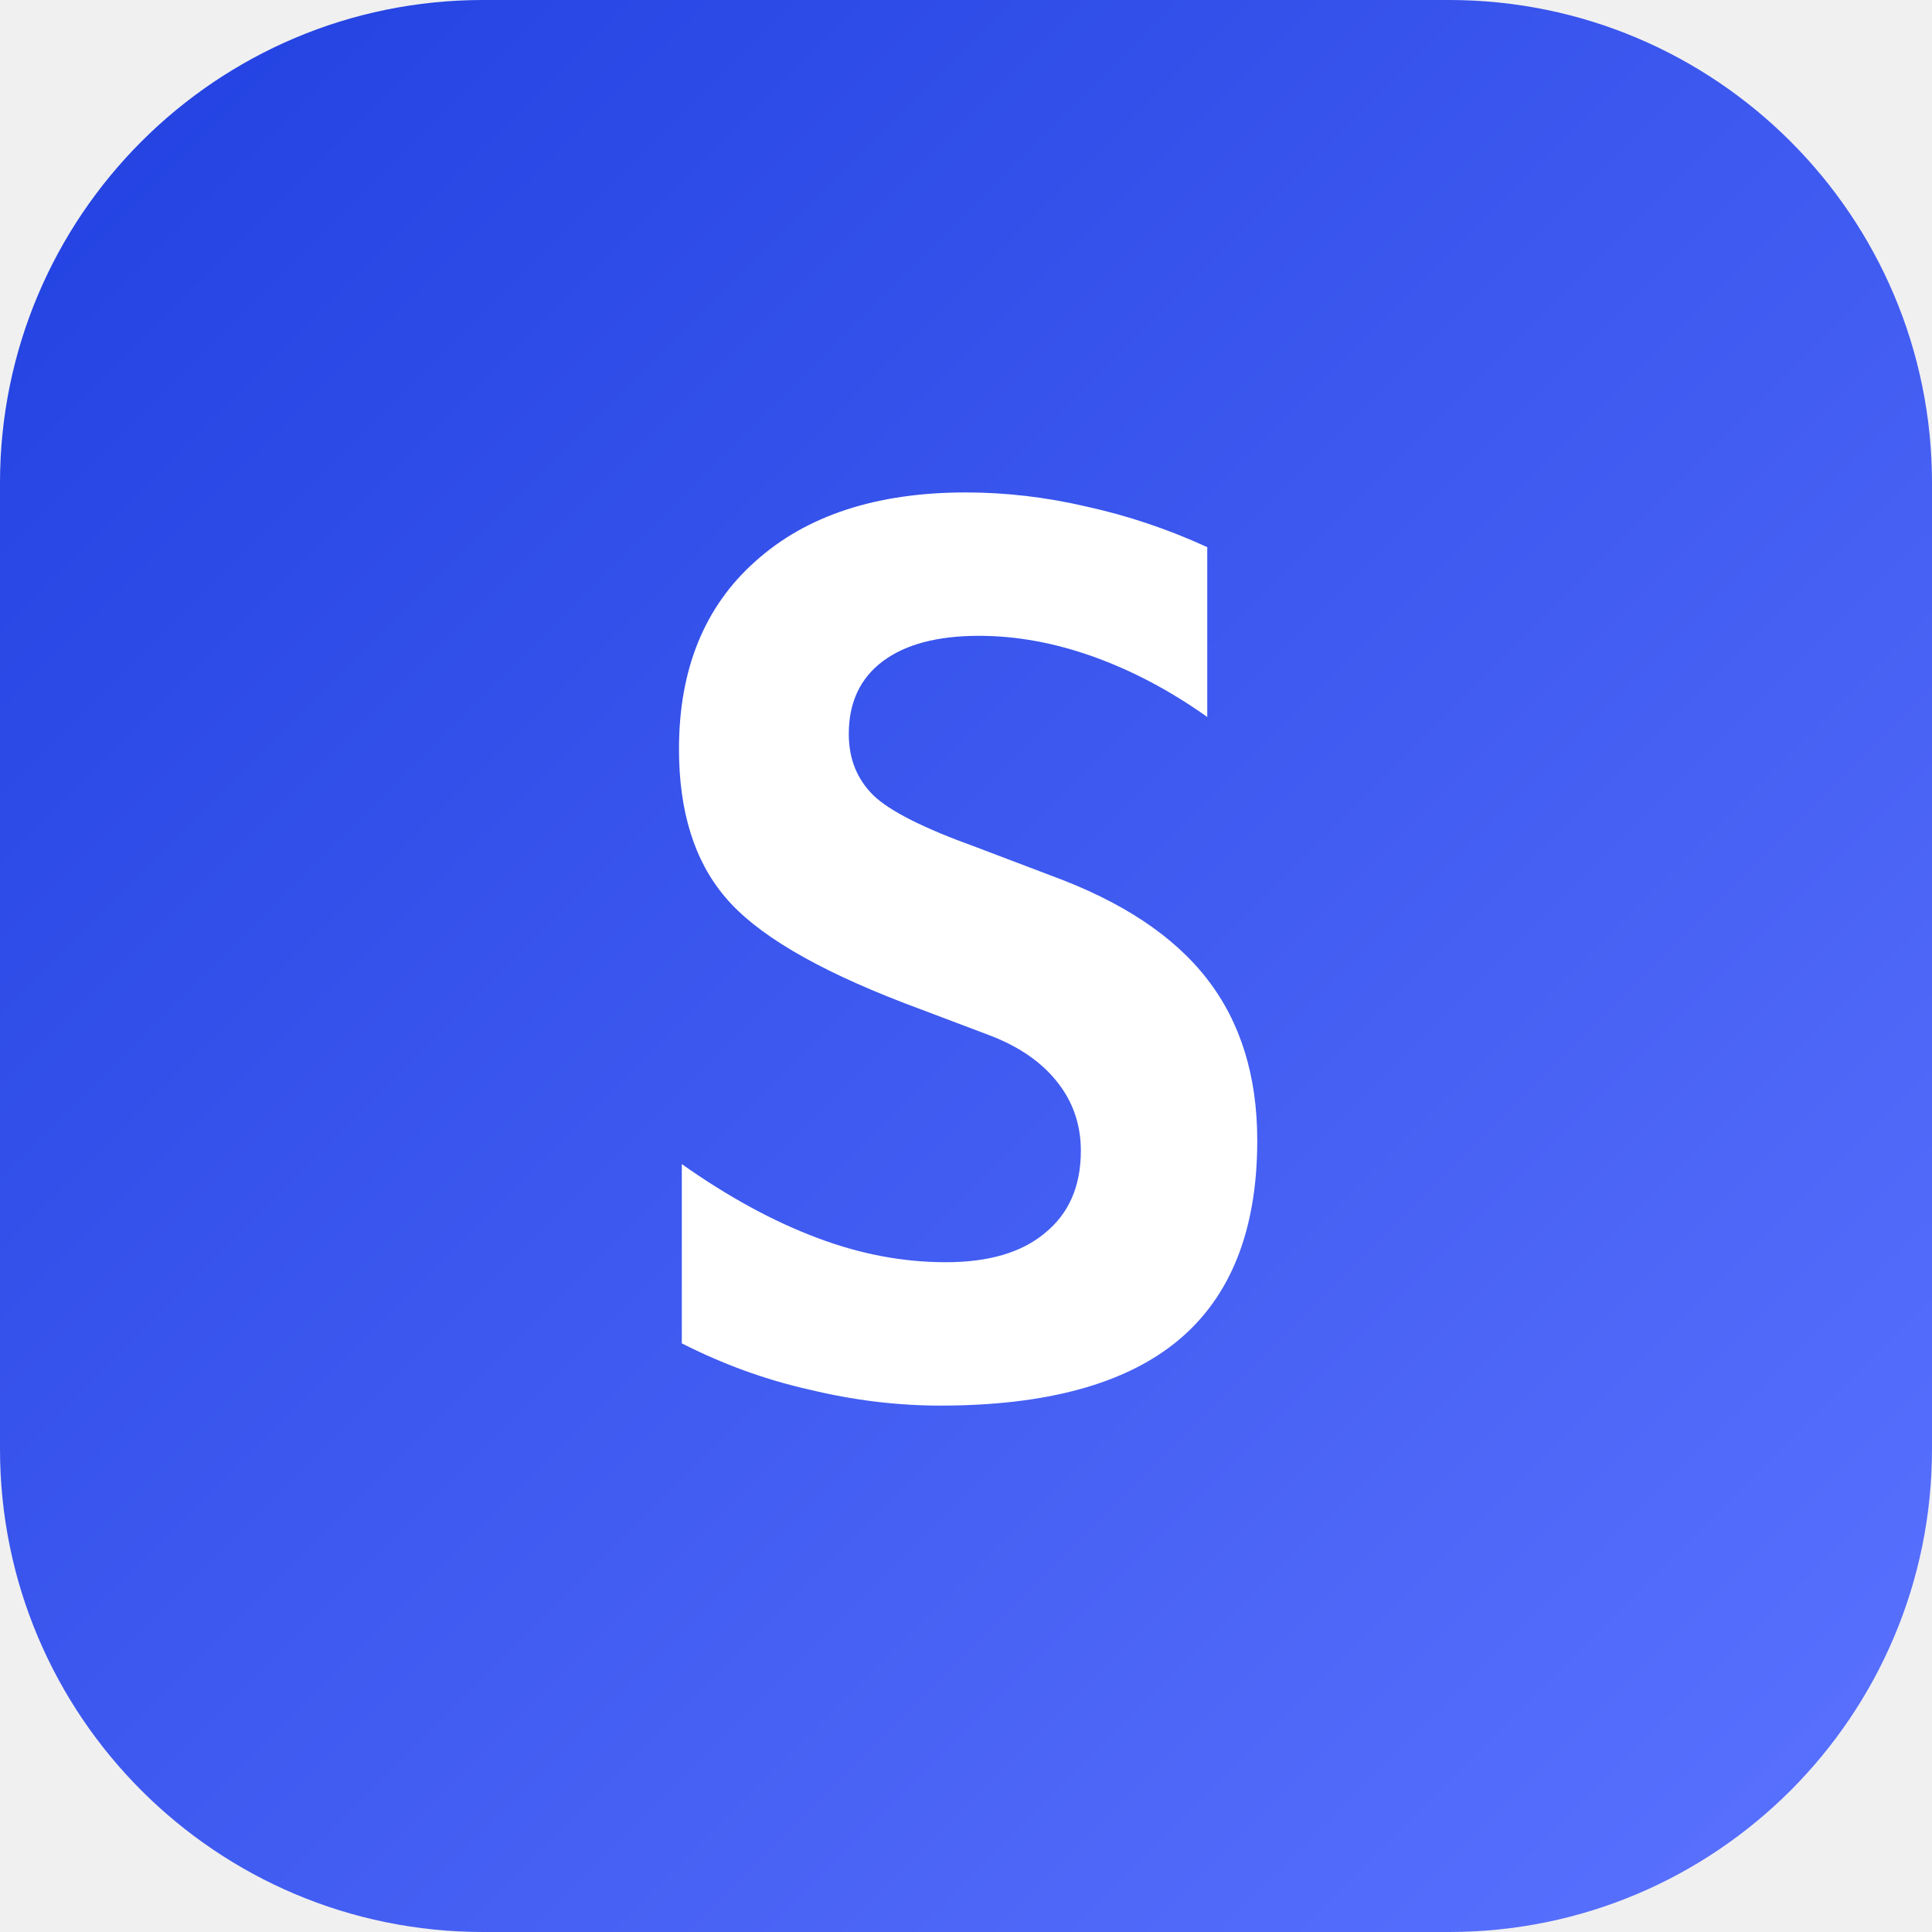
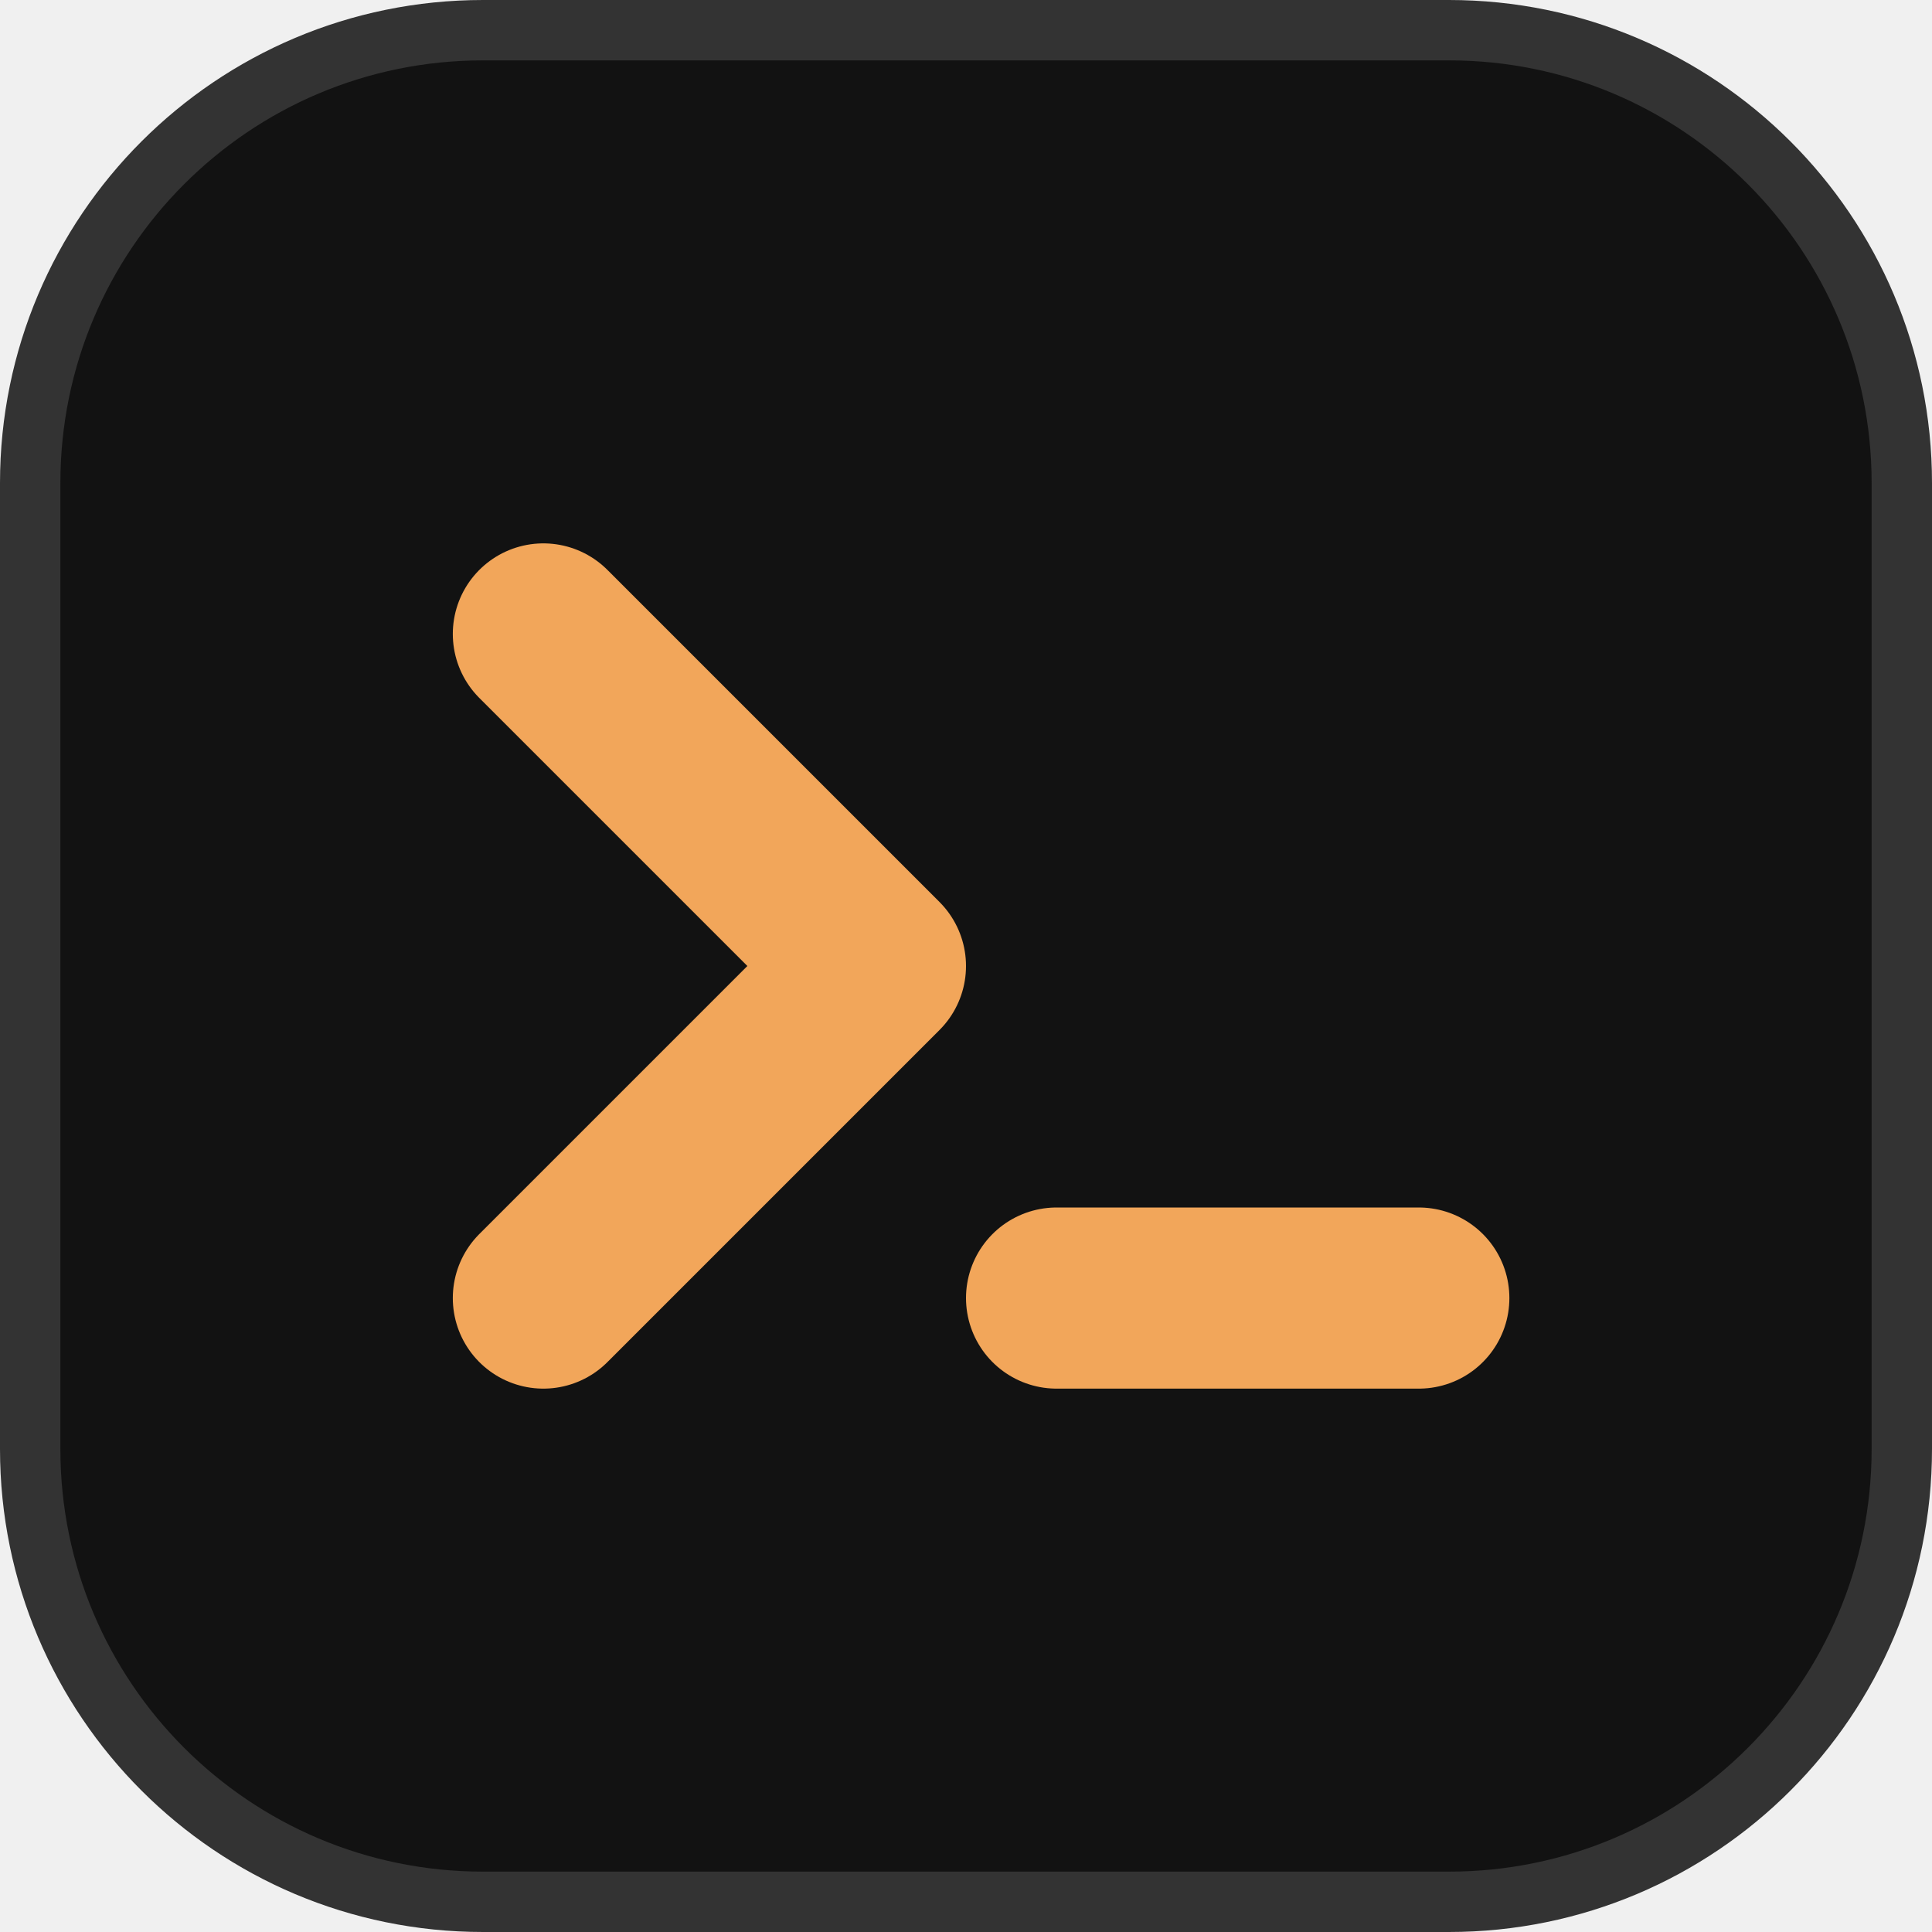
<svg xmlns="http://www.w3.org/2000/svg" width="32" height="32" viewBox="0 0 32 32">
-   <defs>
-     <linearGradient id="g" x1="0%" y1="0%" x2="100%" y2="100%">
-       <stop offset="0%" stop-color="#2040e0" />
-       <stop offset="100%" stop-color="#5c73ff" />
-     </linearGradient>
-   </defs>
-   <rect width="32" height="32" rx="8" fill="url(#g)" />
-   <text x="16" y="23" text-anchor="middle" font-family="monospace" font-weight="bold" font-size="20" fill="white">S</text>
+   <rect x="0.5" y="0.5" width="31" height="31" rx="7.5" fill="#121212" stroke="#333333" />
+   <path d="M9 10.5 14.5 16 9 21.5" fill="none" stroke="#F2A65A" stroke-width="3" stroke-linecap="round" stroke-linejoin="round" />
+   <path d="M17.5 21.5H23.5" fill="none" stroke="#F2A65A" stroke-width="3" stroke-linecap="round" />
</svg>
